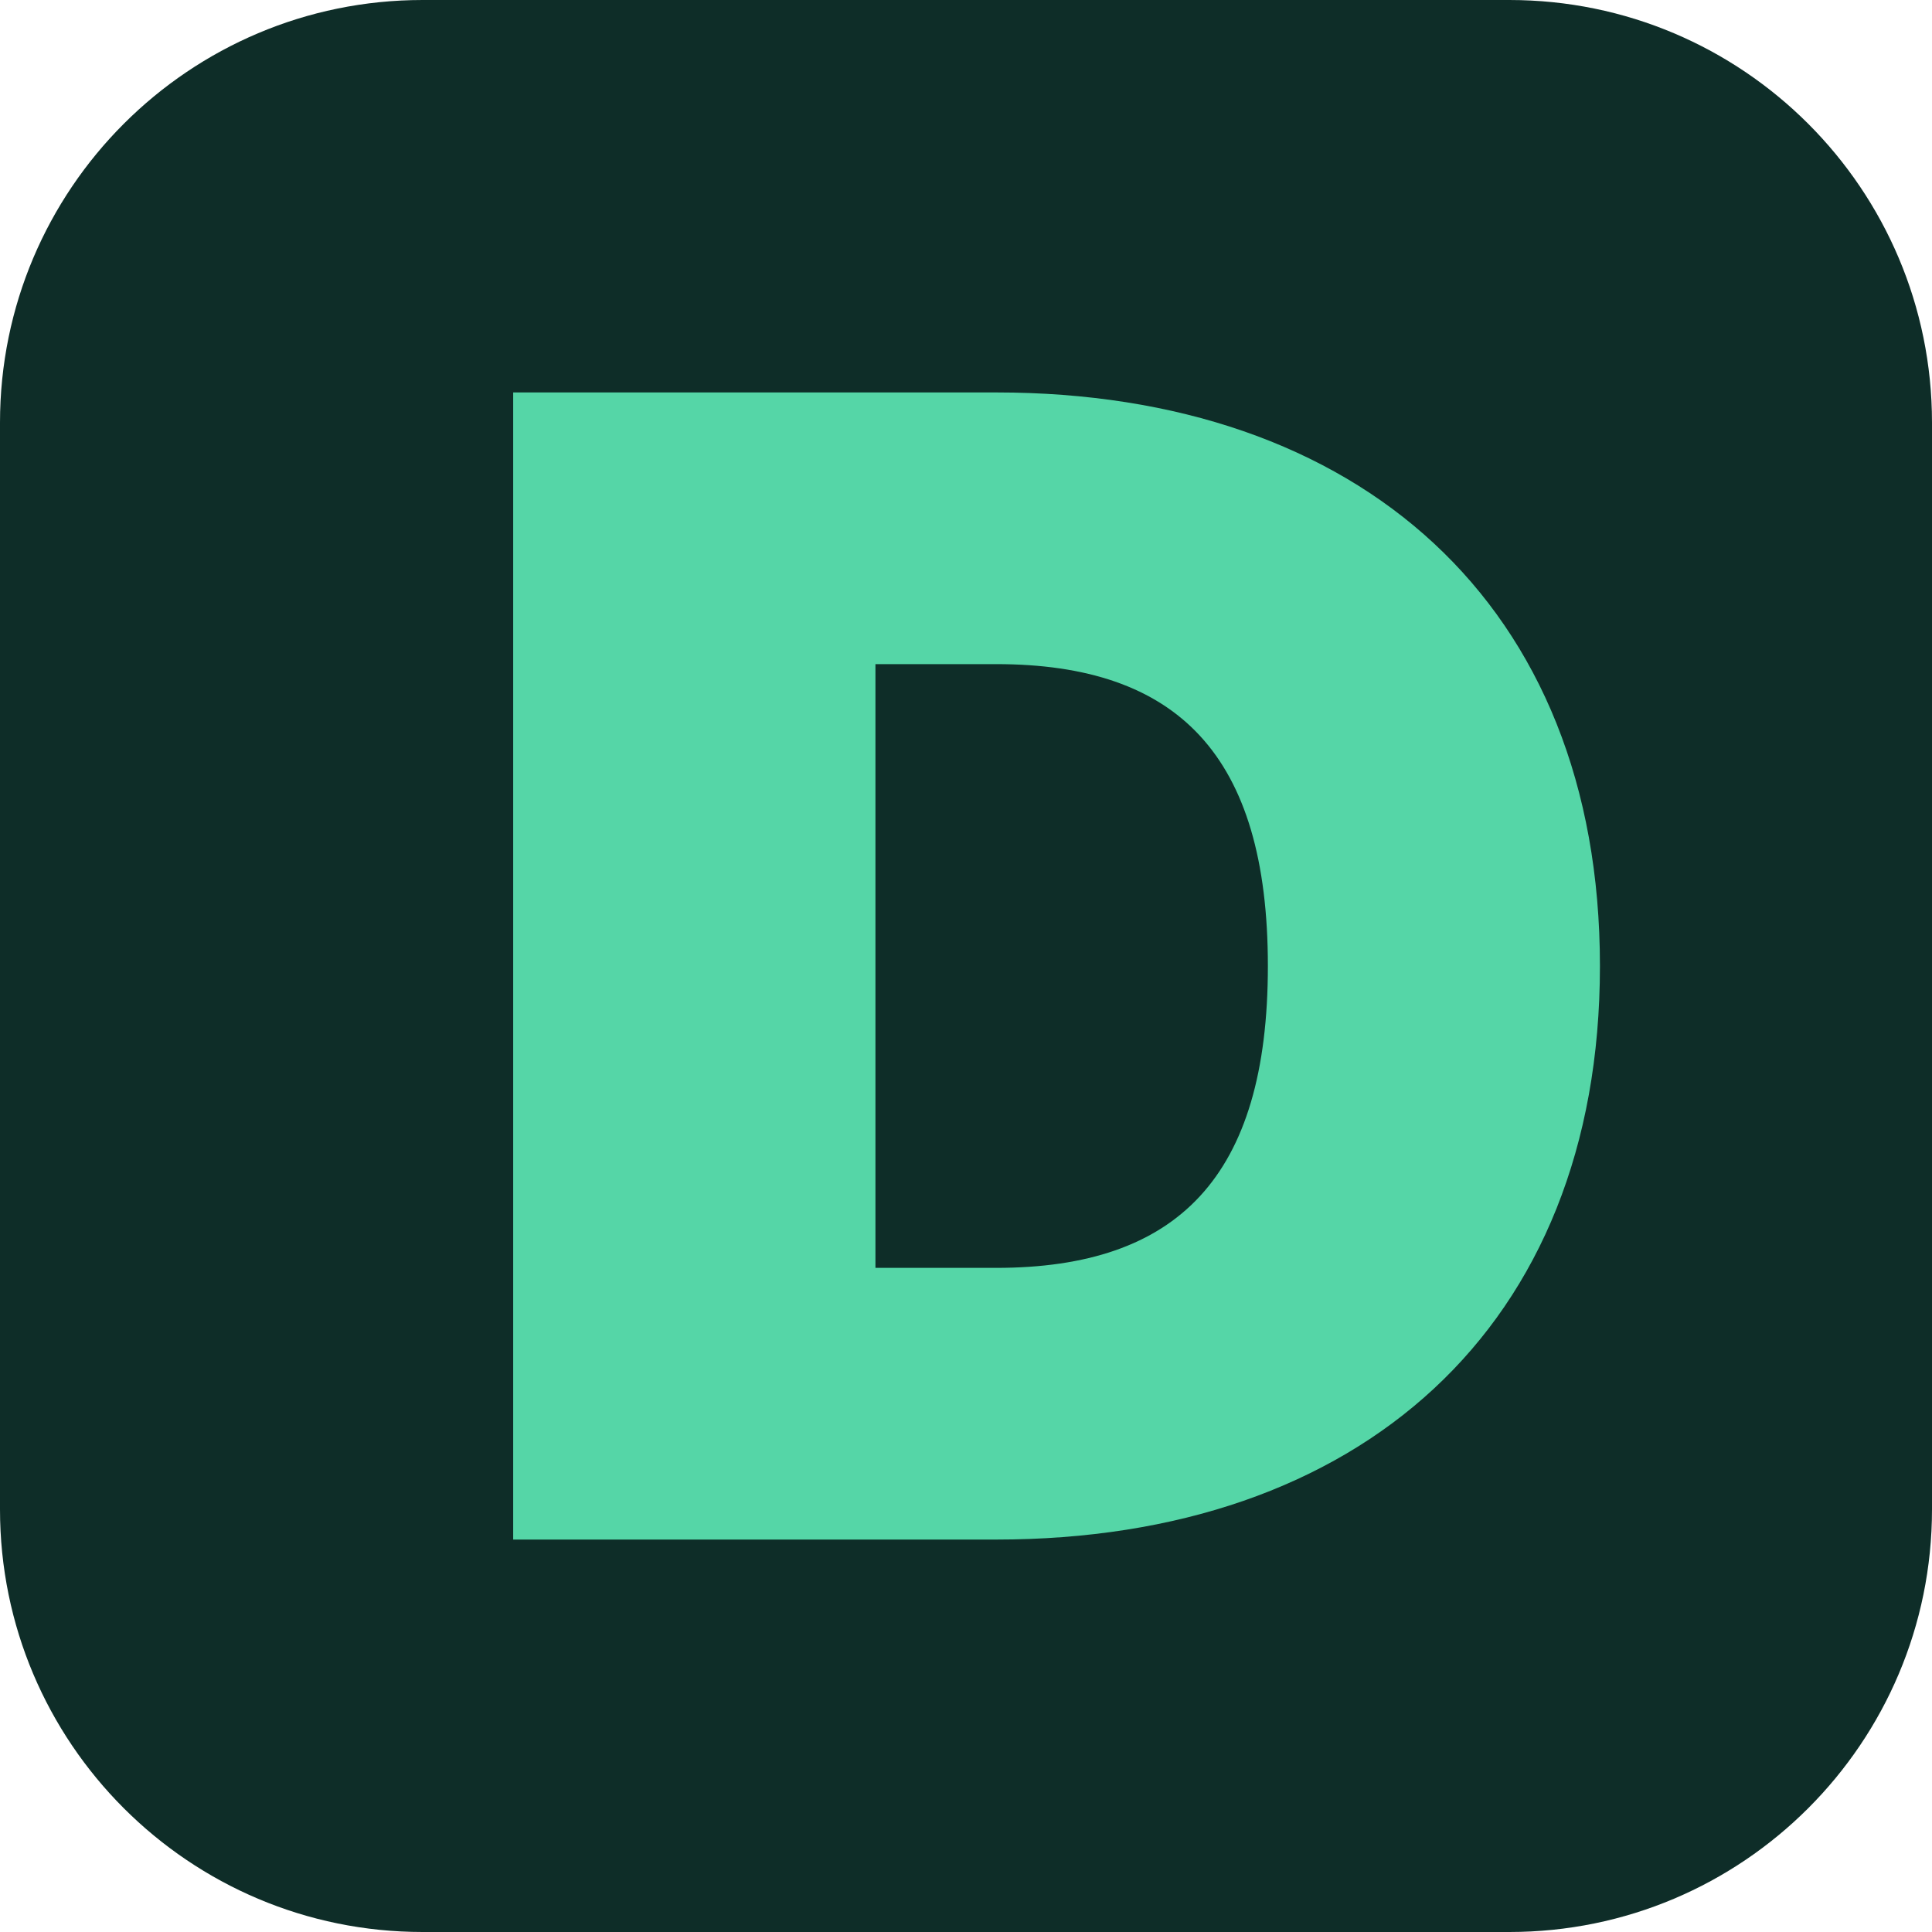
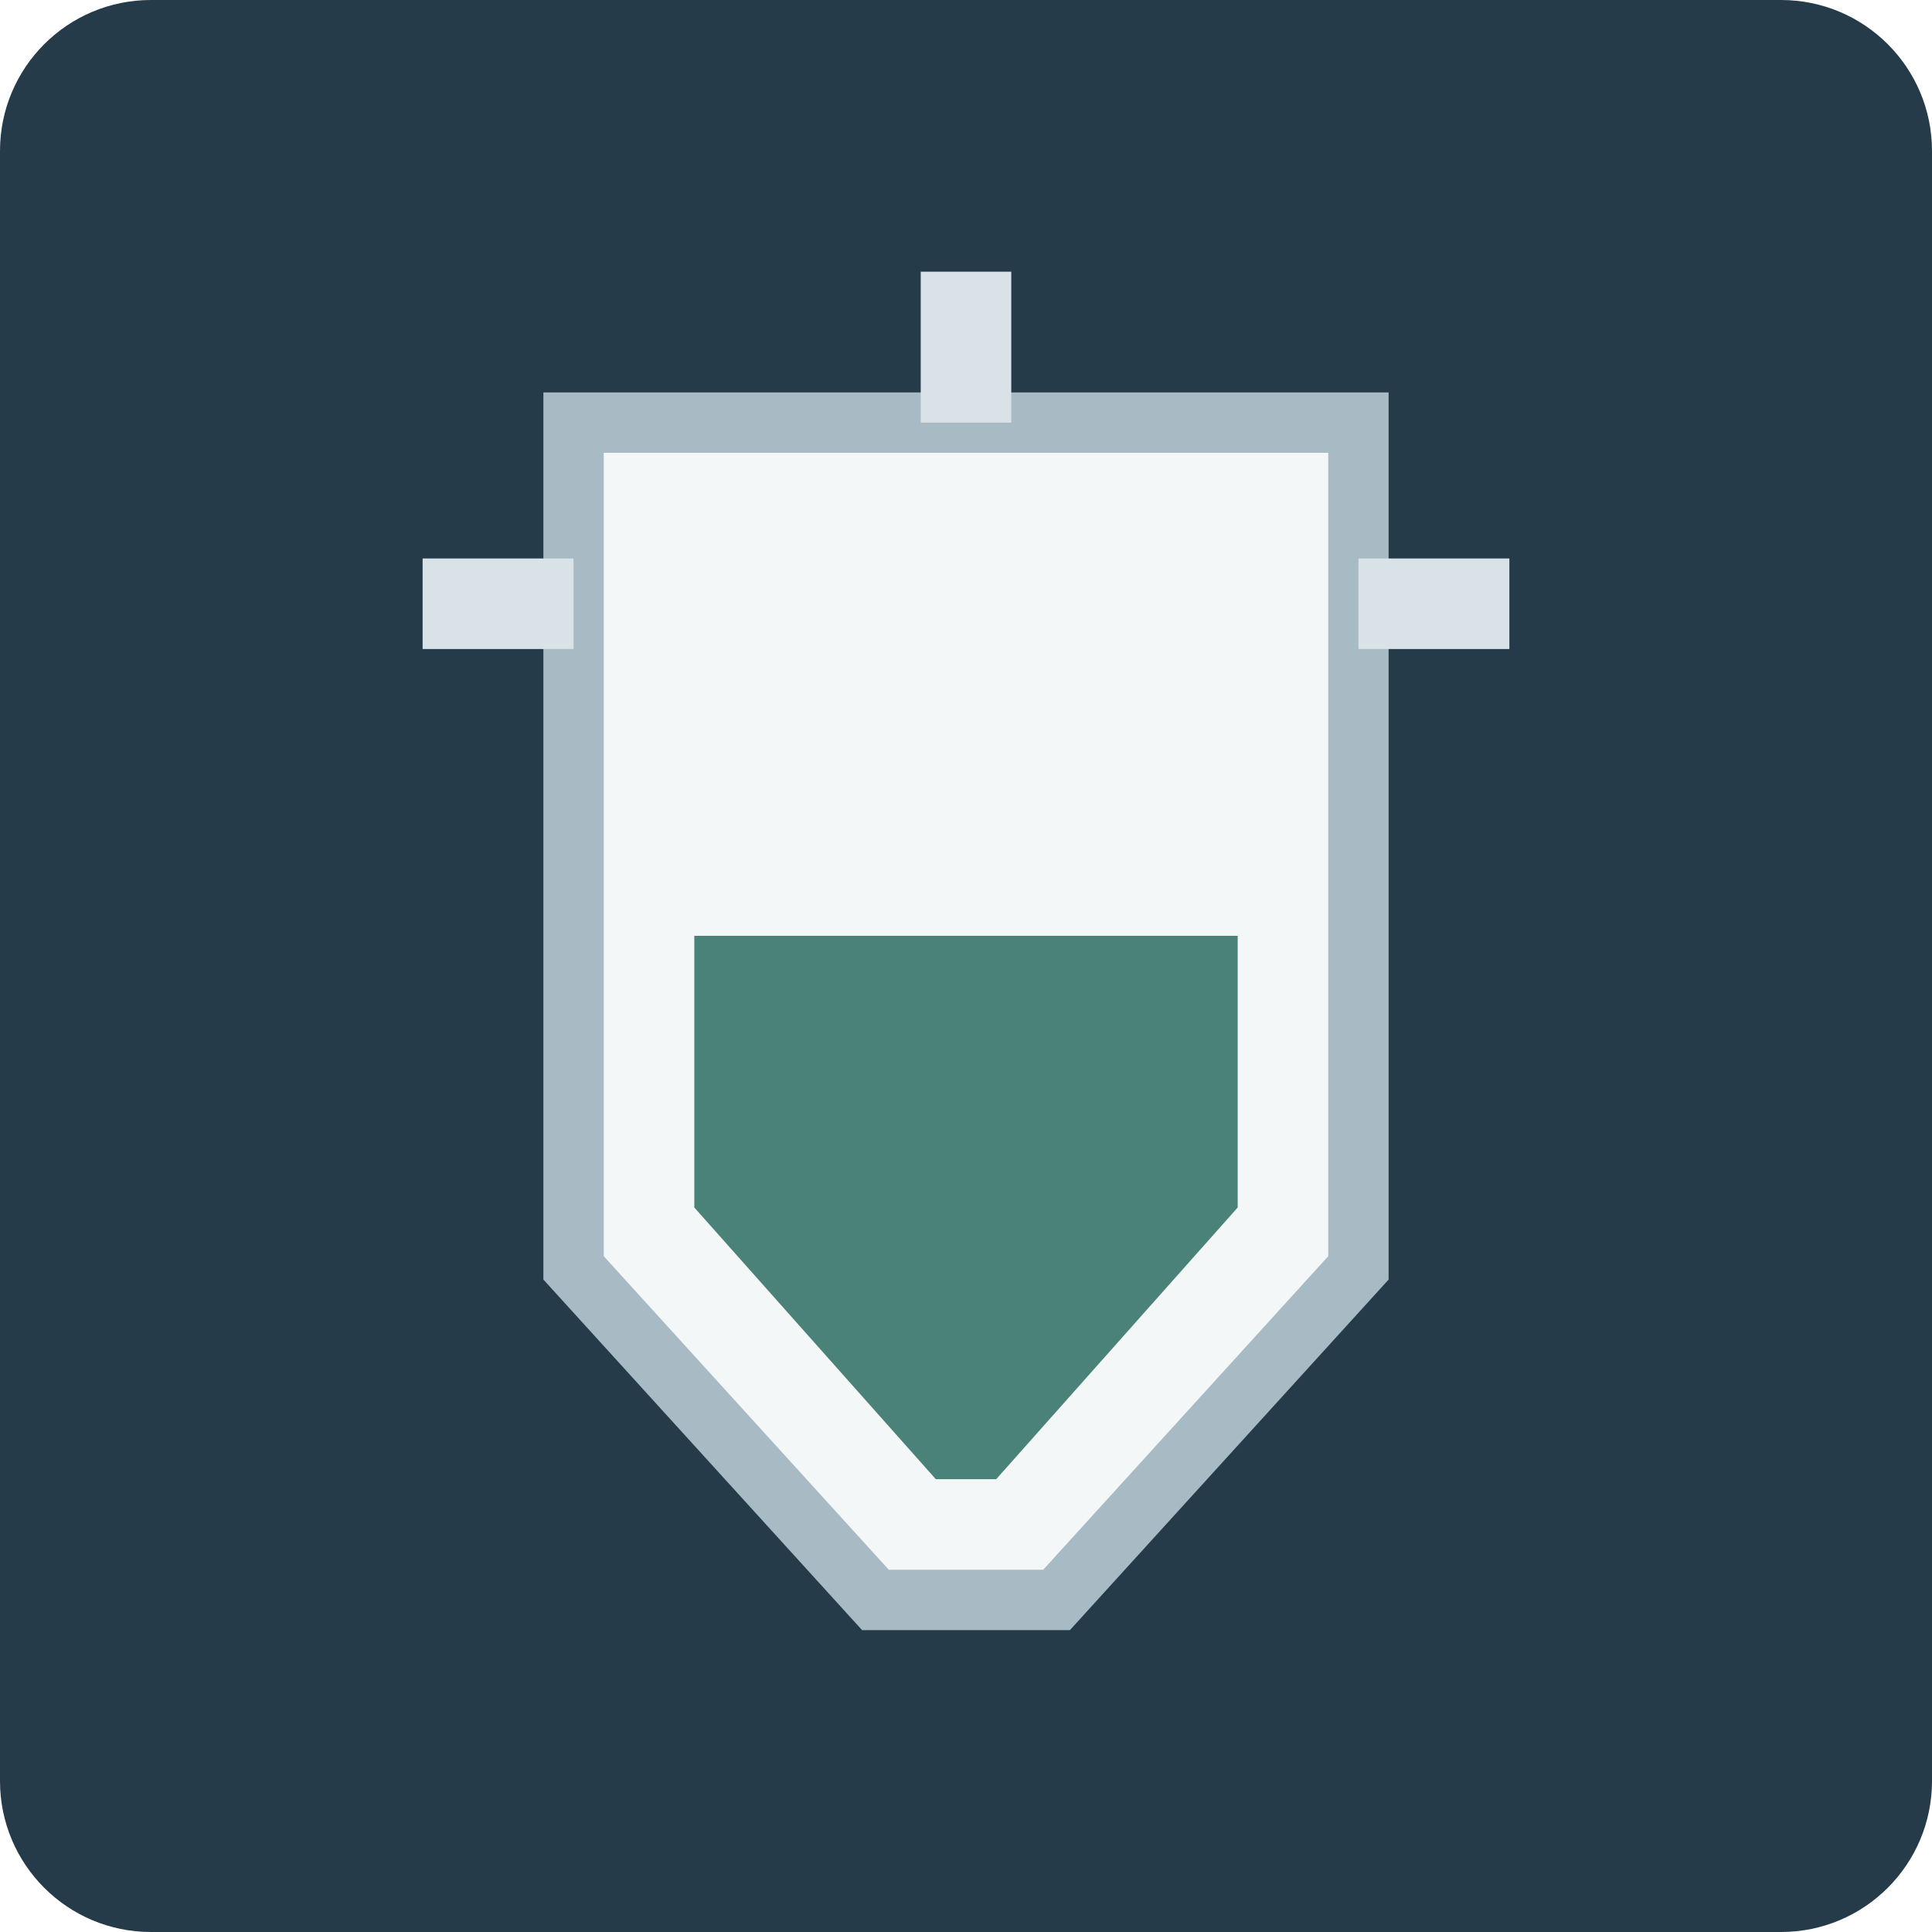
<svg xmlns="http://www.w3.org/2000/svg" viewBox="0 0 64 64">
-   <rect width="64" height="64" rx="14" fill="#0e2d28" />
-   <path d="M17 13h16c12 0 20 7 20 19S45 51 33 51H17V13Zm12 9v20h4c6 0 9-3 9-10s-3-10-9-10h-4Z" fill="#55d6a7" />
+   <rect width="64" height="64" rx="5" fill="#263b49" />
+   <path d="M19 14h26v28L35 53h-6L19 42V14Z" fill="#f4f7f8" stroke="#a8bac3" stroke-width="2" />
+   <path d="M23 31h18v9l-8 9h-2l-8-9v-9Z" fill="#4a8178" />
+   <path d="M14 20h5m26 0h5M32 9v5" stroke="#d9e2e6" stroke-width="3" />
</svg>
